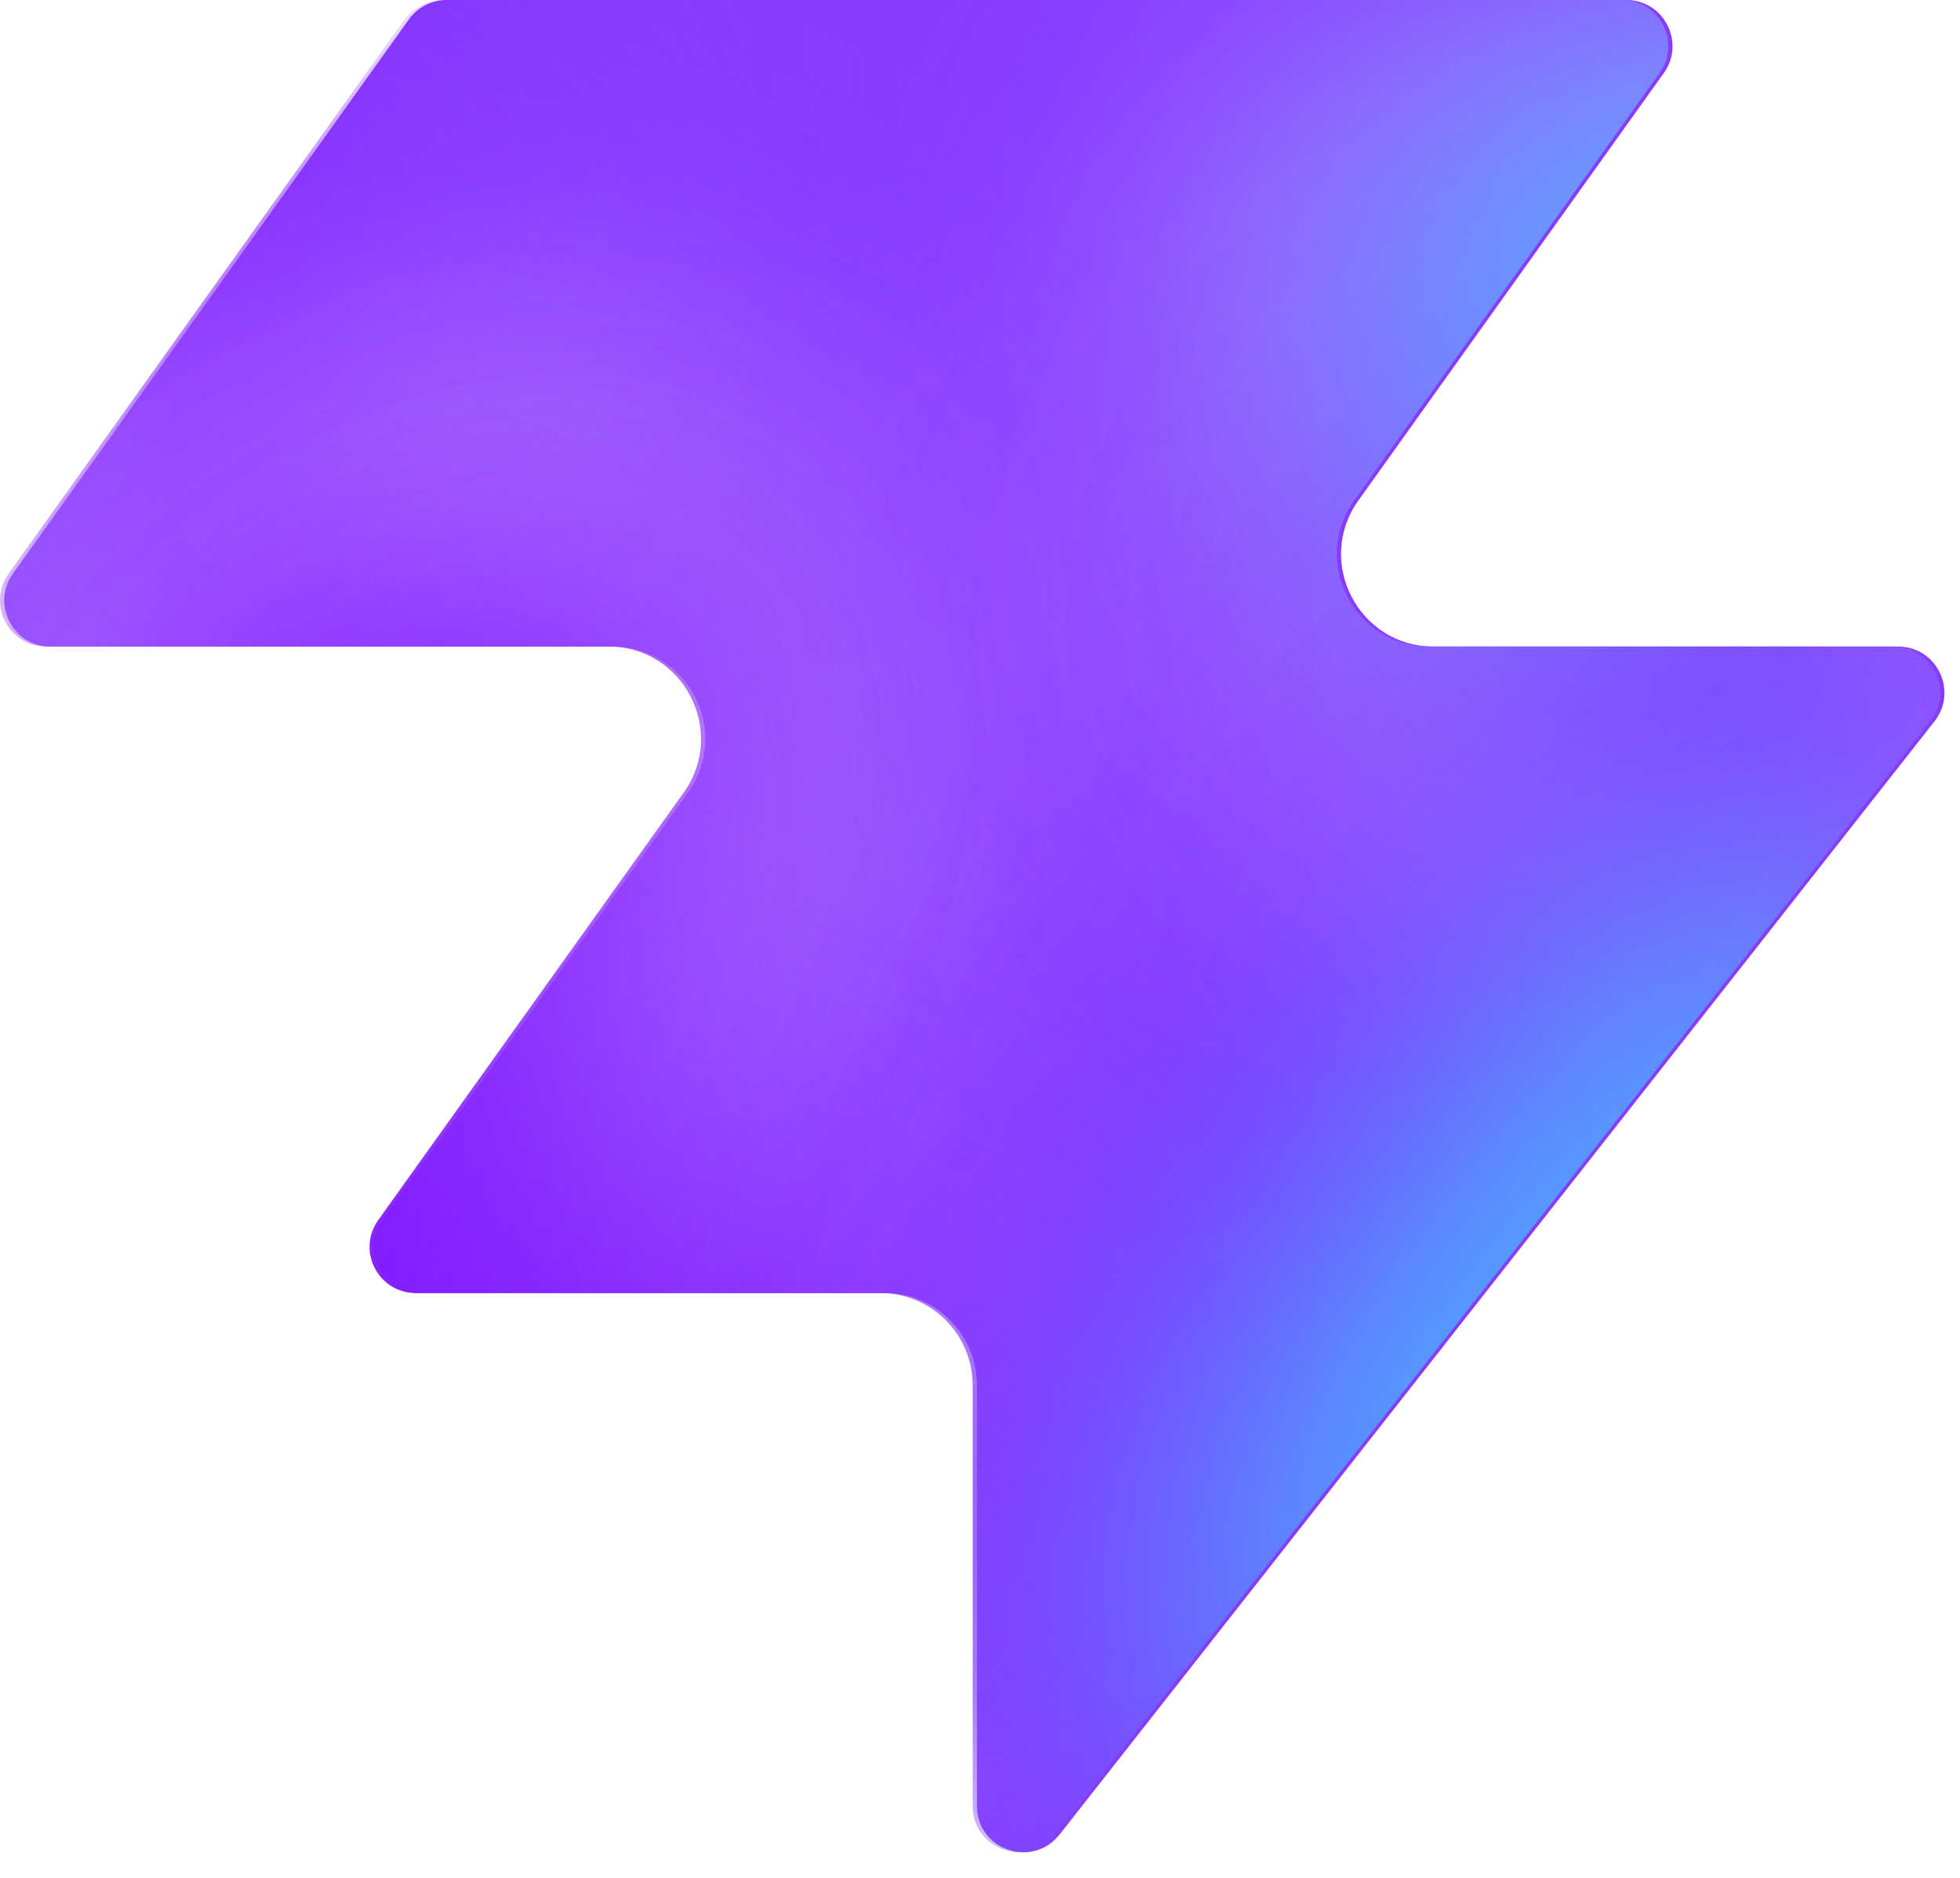
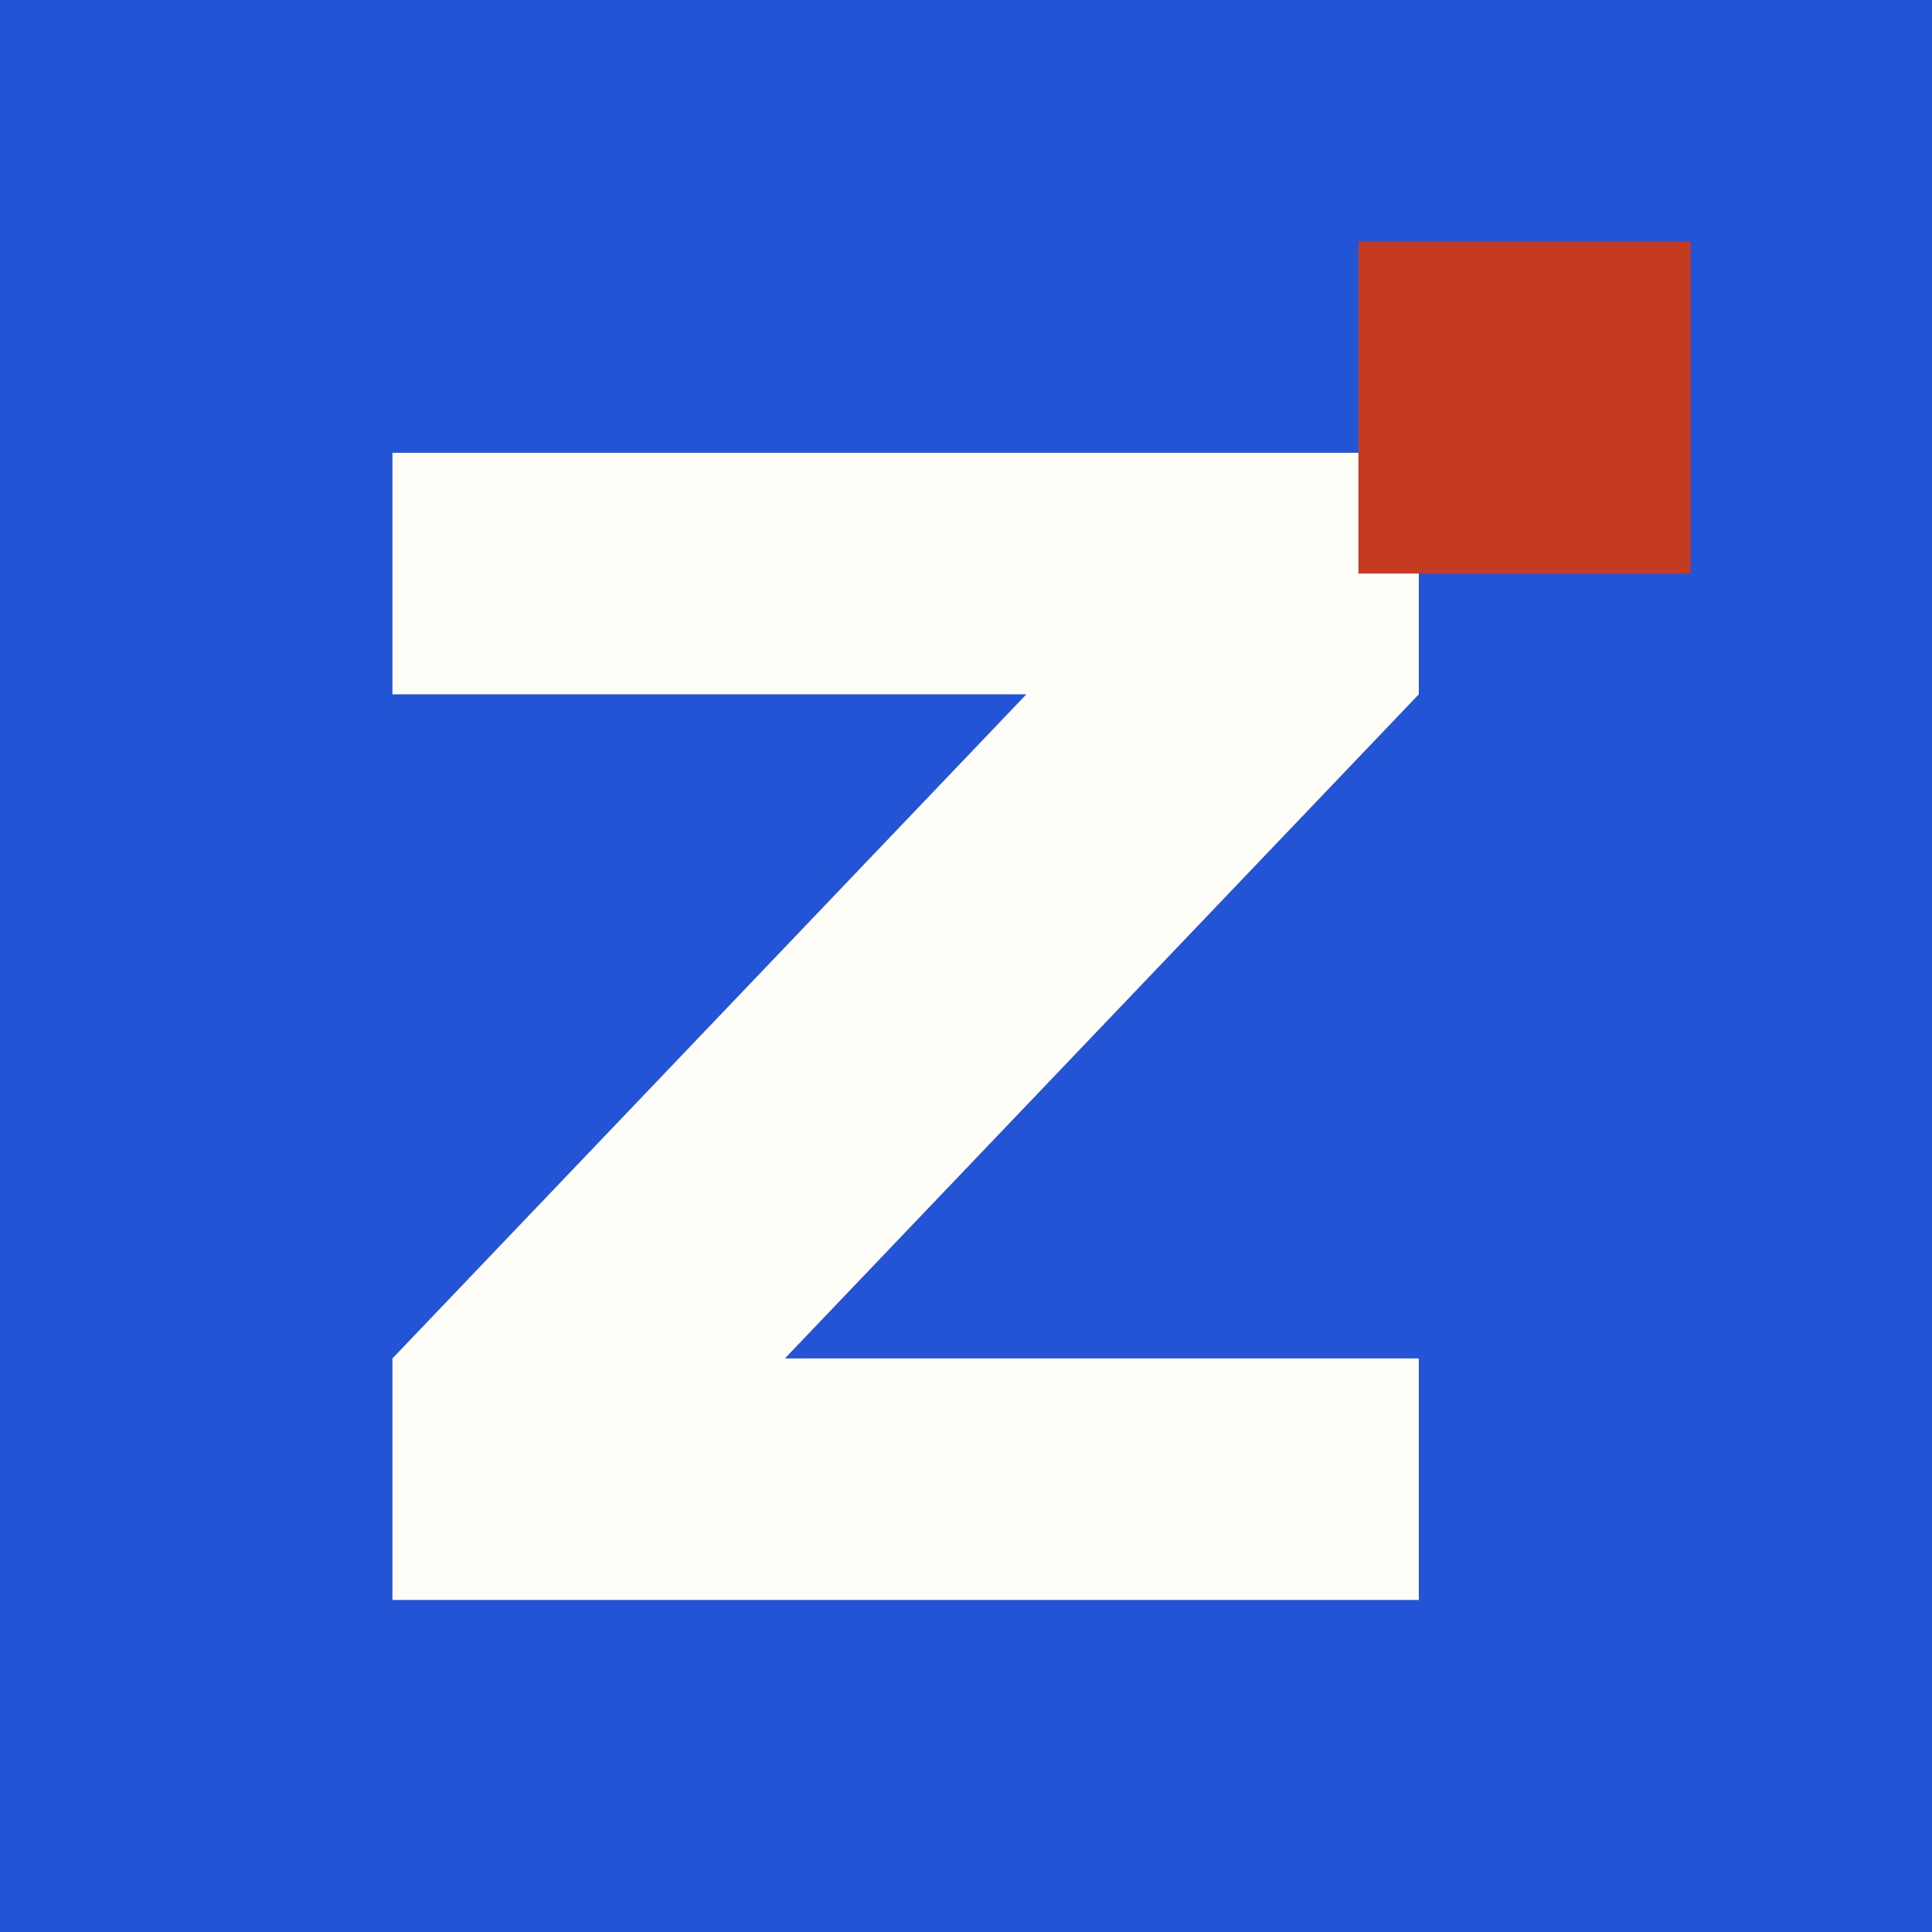
- <svg xmlns="http://www.w3.org/2000/svg" width="48" height="46" fill="none" viewBox="0 0 48 46">
-   <path fill="#863bff" d="M25.946 44.938c-.664.845-2.021.375-2.021-.698V33.937a2.26 2.26 0 0 0-2.262-2.262H10.287c-.92 0-1.456-1.04-.92-1.788l7.48-10.471c1.07-1.497 0-3.578-1.842-3.578H1.237c-.92 0-1.456-1.04-.92-1.788L10.013.474c.214-.297.556-.474.92-.474h28.894c.92 0 1.456 1.04.92 1.788l-7.48 10.471c-1.07 1.498 0 3.579 1.842 3.579h11.377c.943 0 1.473 1.088.89 1.83L25.947 44.94z" style="fill:#863bff;fill:color(display-p3 .525 .23 1);fill-opacity:1" />
-   <mask id="a" width="48" height="46" x="0" y="0" maskUnits="userSpaceOnUse" style="mask-type:alpha">
-     <path fill="#000" d="M25.842 44.938c-.664.844-2.021.375-2.021-.698V33.937a2.26 2.26 0 0 0-2.262-2.262H10.183c-.92 0-1.456-1.04-.92-1.788l7.48-10.471c1.07-1.498 0-3.579-1.842-3.579H1.133c-.92 0-1.456-1.04-.92-1.787L9.91.473c.214-.297.556-.474.92-.474h28.894c.92 0 1.456 1.04.92 1.788l-7.48 10.471c-1.07 1.498 0 3.578 1.842 3.578h11.377c.943 0 1.473 1.088.89 1.832L25.843 44.94z" style="fill:#000;fill-opacity:1" />
-   </mask>
-   <g mask="url(#a)">
-     <g filter="url(#b)">
-       <ellipse cx="5.508" cy="14.704" fill="#ede6ff" rx="5.508" ry="14.704" style="fill:#ede6ff;fill:color(display-p3 .927 .903 1);fill-opacity:1" transform="matrix(.00324 1 1 -.00324 -4.47 31.516)" />
-     </g>
-     <g filter="url(#c)">
-       <ellipse cx="10.399" cy="29.851" fill="#ede6ff" rx="10.399" ry="29.851" style="fill:#ede6ff;fill:color(display-p3 .927 .903 1);fill-opacity:1" transform="matrix(.00324 1 1 -.00324 -39.328 7.883)" />
-     </g>
-     <g filter="url(#d)">
-       <ellipse cx="5.508" cy="30.487" fill="#7e14ff" rx="5.508" ry="30.487" style="fill:#7e14ff;fill:color(display-p3 .492 .077 1);fill-opacity:1" transform="rotate(89.814 -25.913 -14.639)scale(1 -1)" />
-     </g>
-     <g filter="url(#e)">
-       <ellipse cx="5.508" cy="30.599" fill="#7e14ff" rx="5.508" ry="30.599" style="fill:#7e14ff;fill:color(display-p3 .492 .077 1);fill-opacity:1" transform="rotate(89.814 -32.644 -3.334)scale(1 -1)" />
-     </g>
-     <g filter="url(#f)">
-       <ellipse cx="5.508" cy="30.599" fill="#7e14ff" rx="5.508" ry="30.599" style="fill:#7e14ff;fill:color(display-p3 .492 .077 1);fill-opacity:1" transform="matrix(.00324 1 1 -.00324 -34.34 30.47)" />
-     </g>
-     <g filter="url(#g)">
-       <ellipse cx="14.072" cy="22.078" fill="#ede6ff" rx="14.072" ry="22.078" style="fill:#ede6ff;fill:color(display-p3 .927 .903 1);fill-opacity:1" transform="rotate(93.35 24.506 48.493)scale(-1 1)" />
-     </g>
-     <g filter="url(#h)">
-       <ellipse cx="3.47" cy="21.501" fill="#7e14ff" rx="3.47" ry="21.501" style="fill:#7e14ff;fill:color(display-p3 .492 .077 1);fill-opacity:1" transform="rotate(89.009 28.708 47.59)scale(-1 1)" />
-     </g>
-     <g filter="url(#i)">
-       <ellipse cx="3.47" cy="21.501" fill="#7e14ff" rx="3.47" ry="21.501" style="fill:#7e14ff;fill:color(display-p3 .492 .077 1);fill-opacity:1" transform="rotate(89.009 28.708 47.59)scale(-1 1)" />
-     </g>
-     <g filter="url(#j)">
-       <ellipse cx=".387" cy="8.972" fill="#7e14ff" rx="4.407" ry="29.108" style="fill:#7e14ff;fill:color(display-p3 .492 .077 1);fill-opacity:1" transform="rotate(39.51 .387 8.972)" />
-     </g>
-     <g filter="url(#k)">
-       <ellipse cx="47.523" cy="-6.092" fill="#7e14ff" rx="4.407" ry="29.108" style="fill:#7e14ff;fill:color(display-p3 .492 .077 1);fill-opacity:1" transform="rotate(37.892 47.523 -6.092)" />
-     </g>
-     <g filter="url(#l)">
-       <ellipse cx="41.412" cy="6.333" fill="#47bfff" rx="5.971" ry="9.665" style="fill:#47bfff;fill:color(display-p3 .28 .748 1);fill-opacity:1" transform="rotate(37.892 41.412 6.333)" />
-     </g>
-     <g filter="url(#m)">
-       <ellipse cx="-1.879" cy="38.332" fill="#7e14ff" rx="4.407" ry="29.108" style="fill:#7e14ff;fill:color(display-p3 .492 .077 1);fill-opacity:1" transform="rotate(37.892 -1.88 38.332)" />
-     </g>
-     <g filter="url(#n)">
-       <ellipse cx="-1.879" cy="38.332" fill="#7e14ff" rx="4.407" ry="29.108" style="fill:#7e14ff;fill:color(display-p3 .492 .077 1);fill-opacity:1" transform="rotate(37.892 -1.88 38.332)" />
-     </g>
-     <g filter="url(#o)">
-       <ellipse cx="35.651" cy="29.907" fill="#7e14ff" rx="4.407" ry="29.108" style="fill:#7e14ff;fill:color(display-p3 .492 .077 1);fill-opacity:1" transform="rotate(37.892 35.651 29.907)" />
-     </g>
-     <g filter="url(#p)">
-       <ellipse cx="38.418" cy="32.4" fill="#47bfff" rx="5.971" ry="15.297" style="fill:#47bfff;fill:color(display-p3 .28 .748 1);fill-opacity:1" transform="rotate(37.892 38.418 32.4)" />
-     </g>
-   </g>
-   <defs>
-     <filter id="b" width="60.045" height="41.654" x="-19.77" y="16.149" color-interpolation-filters="sRGB" filterUnits="userSpaceOnUse">
-       <feFlood flood-opacity="0" result="BackgroundImageFix" />
-       <feBlend in="SourceGraphic" in2="BackgroundImageFix" result="shape" />
-       <feGaussianBlur result="effect1_foregroundBlur_2002_17158" stdDeviation="7.659" />
-     </filter>
-     <filter id="c" width="90.34" height="51.437" x="-54.613" y="-7.533" color-interpolation-filters="sRGB" filterUnits="userSpaceOnUse">
-       <feFlood flood-opacity="0" result="BackgroundImageFix" />
-       <feBlend in="SourceGraphic" in2="BackgroundImageFix" result="shape" />
-       <feGaussianBlur result="effect1_foregroundBlur_2002_17158" stdDeviation="7.659" />
-     </filter>
-     <filter id="d" width="79.355" height="29.4" x="-49.64" y="2.03" color-interpolation-filters="sRGB" filterUnits="userSpaceOnUse">
-       <feFlood flood-opacity="0" result="BackgroundImageFix" />
-       <feBlend in="SourceGraphic" in2="BackgroundImageFix" result="shape" />
-       <feGaussianBlur result="effect1_foregroundBlur_2002_17158" stdDeviation="4.596" />
-     </filter>
-     <filter id="e" width="79.579" height="29.4" x="-45.045" y="20.029" color-interpolation-filters="sRGB" filterUnits="userSpaceOnUse">
-       <feFlood flood-opacity="0" result="BackgroundImageFix" />
-       <feBlend in="SourceGraphic" in2="BackgroundImageFix" result="shape" />
-       <feGaussianBlur result="effect1_foregroundBlur_2002_17158" stdDeviation="4.596" />
-     </filter>
-     <filter id="f" width="79.579" height="29.4" x="-43.513" y="21.178" color-interpolation-filters="sRGB" filterUnits="userSpaceOnUse">
-       <feFlood flood-opacity="0" result="BackgroundImageFix" />
-       <feBlend in="SourceGraphic" in2="BackgroundImageFix" result="shape" />
-       <feGaussianBlur result="effect1_foregroundBlur_2002_17158" stdDeviation="4.596" />
-     </filter>
-     <filter id="g" width="74.749" height="58.852" x="15.756" y="-17.901" color-interpolation-filters="sRGB" filterUnits="userSpaceOnUse">
-       <feFlood flood-opacity="0" result="BackgroundImageFix" />
-       <feBlend in="SourceGraphic" in2="BackgroundImageFix" result="shape" />
-       <feGaussianBlur result="effect1_foregroundBlur_2002_17158" stdDeviation="7.659" />
-     </filter>
-     <filter id="h" width="61.377" height="25.362" x="23.548" y="2.284" color-interpolation-filters="sRGB" filterUnits="userSpaceOnUse">
-       <feFlood flood-opacity="0" result="BackgroundImageFix" />
-       <feBlend in="SourceGraphic" in2="BackgroundImageFix" result="shape" />
-       <feGaussianBlur result="effect1_foregroundBlur_2002_17158" stdDeviation="4.596" />
-     </filter>
-     <filter id="i" width="61.377" height="25.362" x="23.548" y="2.284" color-interpolation-filters="sRGB" filterUnits="userSpaceOnUse">
-       <feFlood flood-opacity="0" result="BackgroundImageFix" />
-       <feBlend in="SourceGraphic" in2="BackgroundImageFix" result="shape" />
-       <feGaussianBlur result="effect1_foregroundBlur_2002_17158" stdDeviation="4.596" />
-     </filter>
-     <filter id="j" width="56.045" height="63.649" x="-27.636" y="-22.853" color-interpolation-filters="sRGB" filterUnits="userSpaceOnUse">
-       <feFlood flood-opacity="0" result="BackgroundImageFix" />
-       <feBlend in="SourceGraphic" in2="BackgroundImageFix" result="shape" />
-       <feGaussianBlur result="effect1_foregroundBlur_2002_17158" stdDeviation="4.596" />
-     </filter>
-     <filter id="k" width="54.814" height="64.646" x="20.116" y="-38.415" color-interpolation-filters="sRGB" filterUnits="userSpaceOnUse">
-       <feFlood flood-opacity="0" result="BackgroundImageFix" />
-       <feBlend in="SourceGraphic" in2="BackgroundImageFix" result="shape" />
-       <feGaussianBlur result="effect1_foregroundBlur_2002_17158" stdDeviation="4.596" />
-     </filter>
-     <filter id="l" width="33.541" height="35.313" x="24.641" y="-11.323" color-interpolation-filters="sRGB" filterUnits="userSpaceOnUse">
-       <feFlood flood-opacity="0" result="BackgroundImageFix" />
-       <feBlend in="SourceGraphic" in2="BackgroundImageFix" result="shape" />
-       <feGaussianBlur result="effect1_foregroundBlur_2002_17158" stdDeviation="4.596" />
-     </filter>
-     <filter id="m" width="54.814" height="64.646" x="-29.286" y="6.009" color-interpolation-filters="sRGB" filterUnits="userSpaceOnUse">
-       <feFlood flood-opacity="0" result="BackgroundImageFix" />
-       <feBlend in="SourceGraphic" in2="BackgroundImageFix" result="shape" />
-       <feGaussianBlur result="effect1_foregroundBlur_2002_17158" stdDeviation="4.596" />
-     </filter>
-     <filter id="n" width="54.814" height="64.646" x="-29.286" y="6.009" color-interpolation-filters="sRGB" filterUnits="userSpaceOnUse">
-       <feFlood flood-opacity="0" result="BackgroundImageFix" />
-       <feBlend in="SourceGraphic" in2="BackgroundImageFix" result="shape" />
-       <feGaussianBlur result="effect1_foregroundBlur_2002_17158" stdDeviation="4.596" />
-     </filter>
-     <filter id="o" width="54.814" height="64.646" x="8.244" y="-2.416" color-interpolation-filters="sRGB" filterUnits="userSpaceOnUse">
-       <feFlood flood-opacity="0" result="BackgroundImageFix" />
-       <feBlend in="SourceGraphic" in2="BackgroundImageFix" result="shape" />
-       <feGaussianBlur result="effect1_foregroundBlur_2002_17158" stdDeviation="4.596" />
-     </filter>
-     <filter id="p" width="39.409" height="43.623" x="18.713" y="10.588" color-interpolation-filters="sRGB" filterUnits="userSpaceOnUse">
-       <feFlood flood-opacity="0" result="BackgroundImageFix" />
-       <feBlend in="SourceGraphic" in2="BackgroundImageFix" result="shape" />
-       <feGaussianBlur result="effect1_foregroundBlur_2002_17158" stdDeviation="4.596" />
-     </filter>
-   </defs>
+ <svg xmlns="http://www.w3.org/2000/svg" viewBox="0 0 64 64" role="img" aria-label="ZSY">
+   <rect width="64" height="64" fill="#2454d6" />
+   <path d="M13 15h34v8L26 45h21v8H13v-8l21-22H13z" fill="#fffdf7" />
+   <rect x="45" y="8" width="11" height="11" fill="#c43b22" />
</svg>
